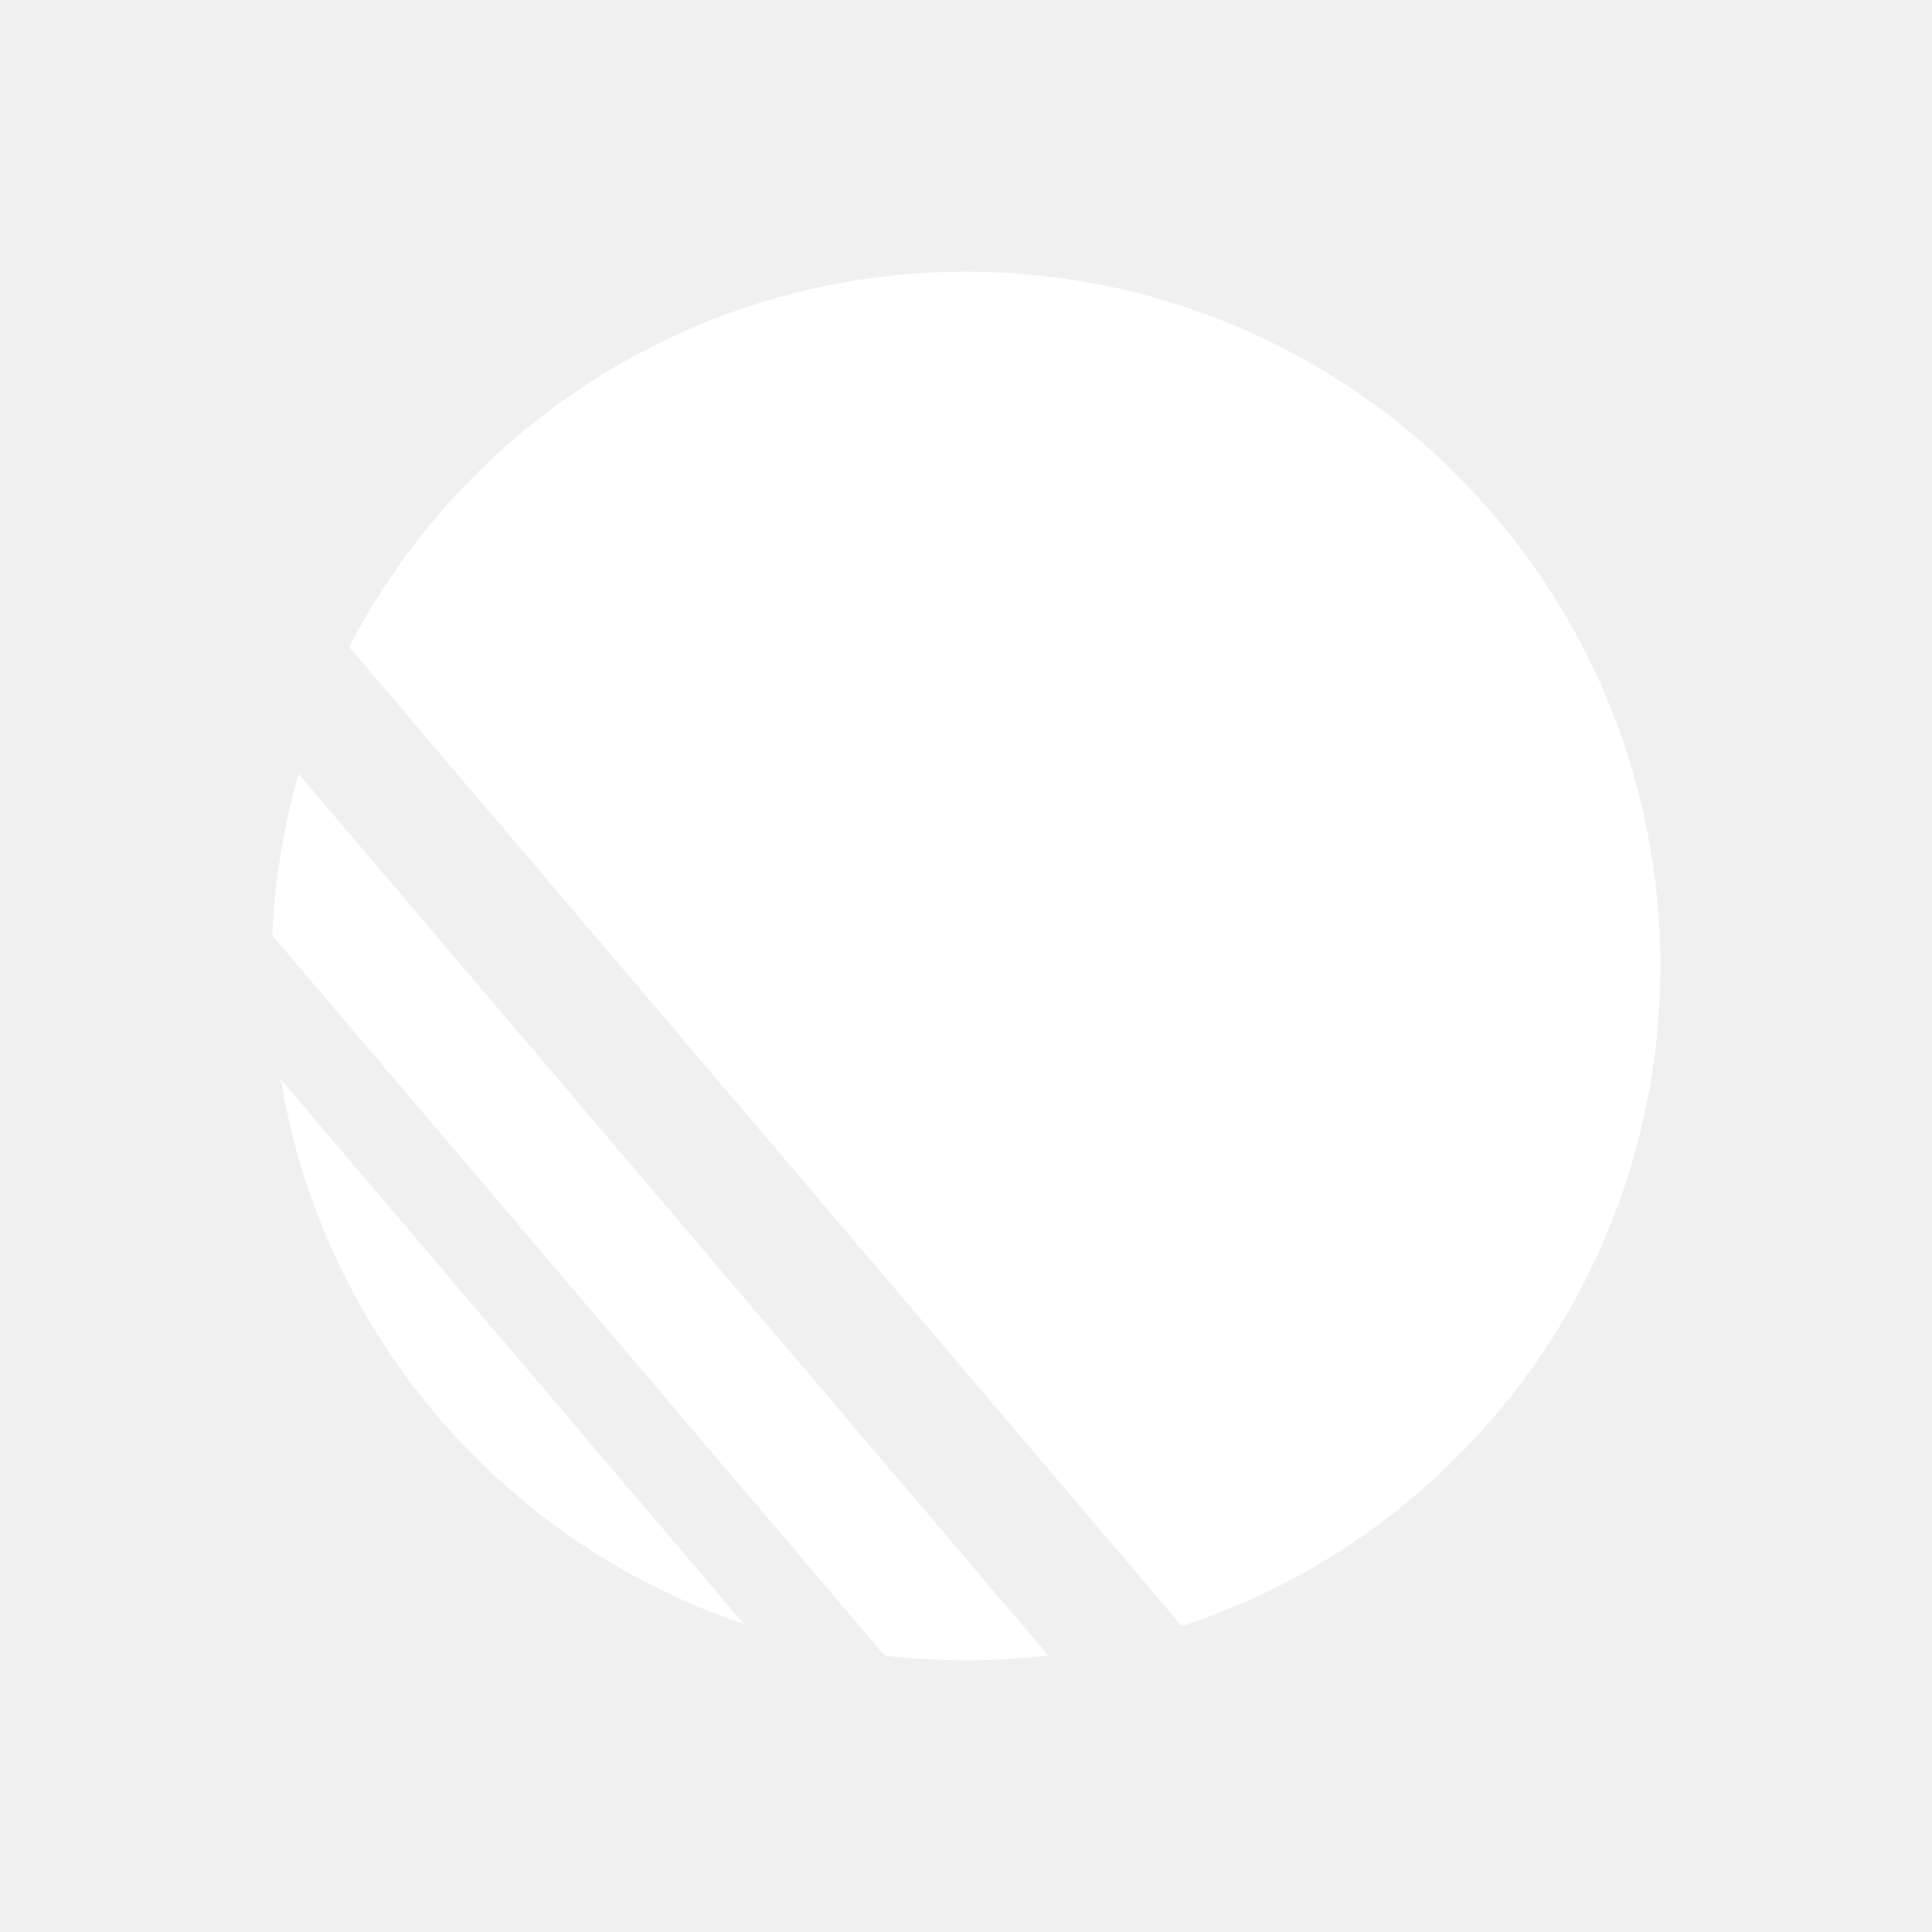
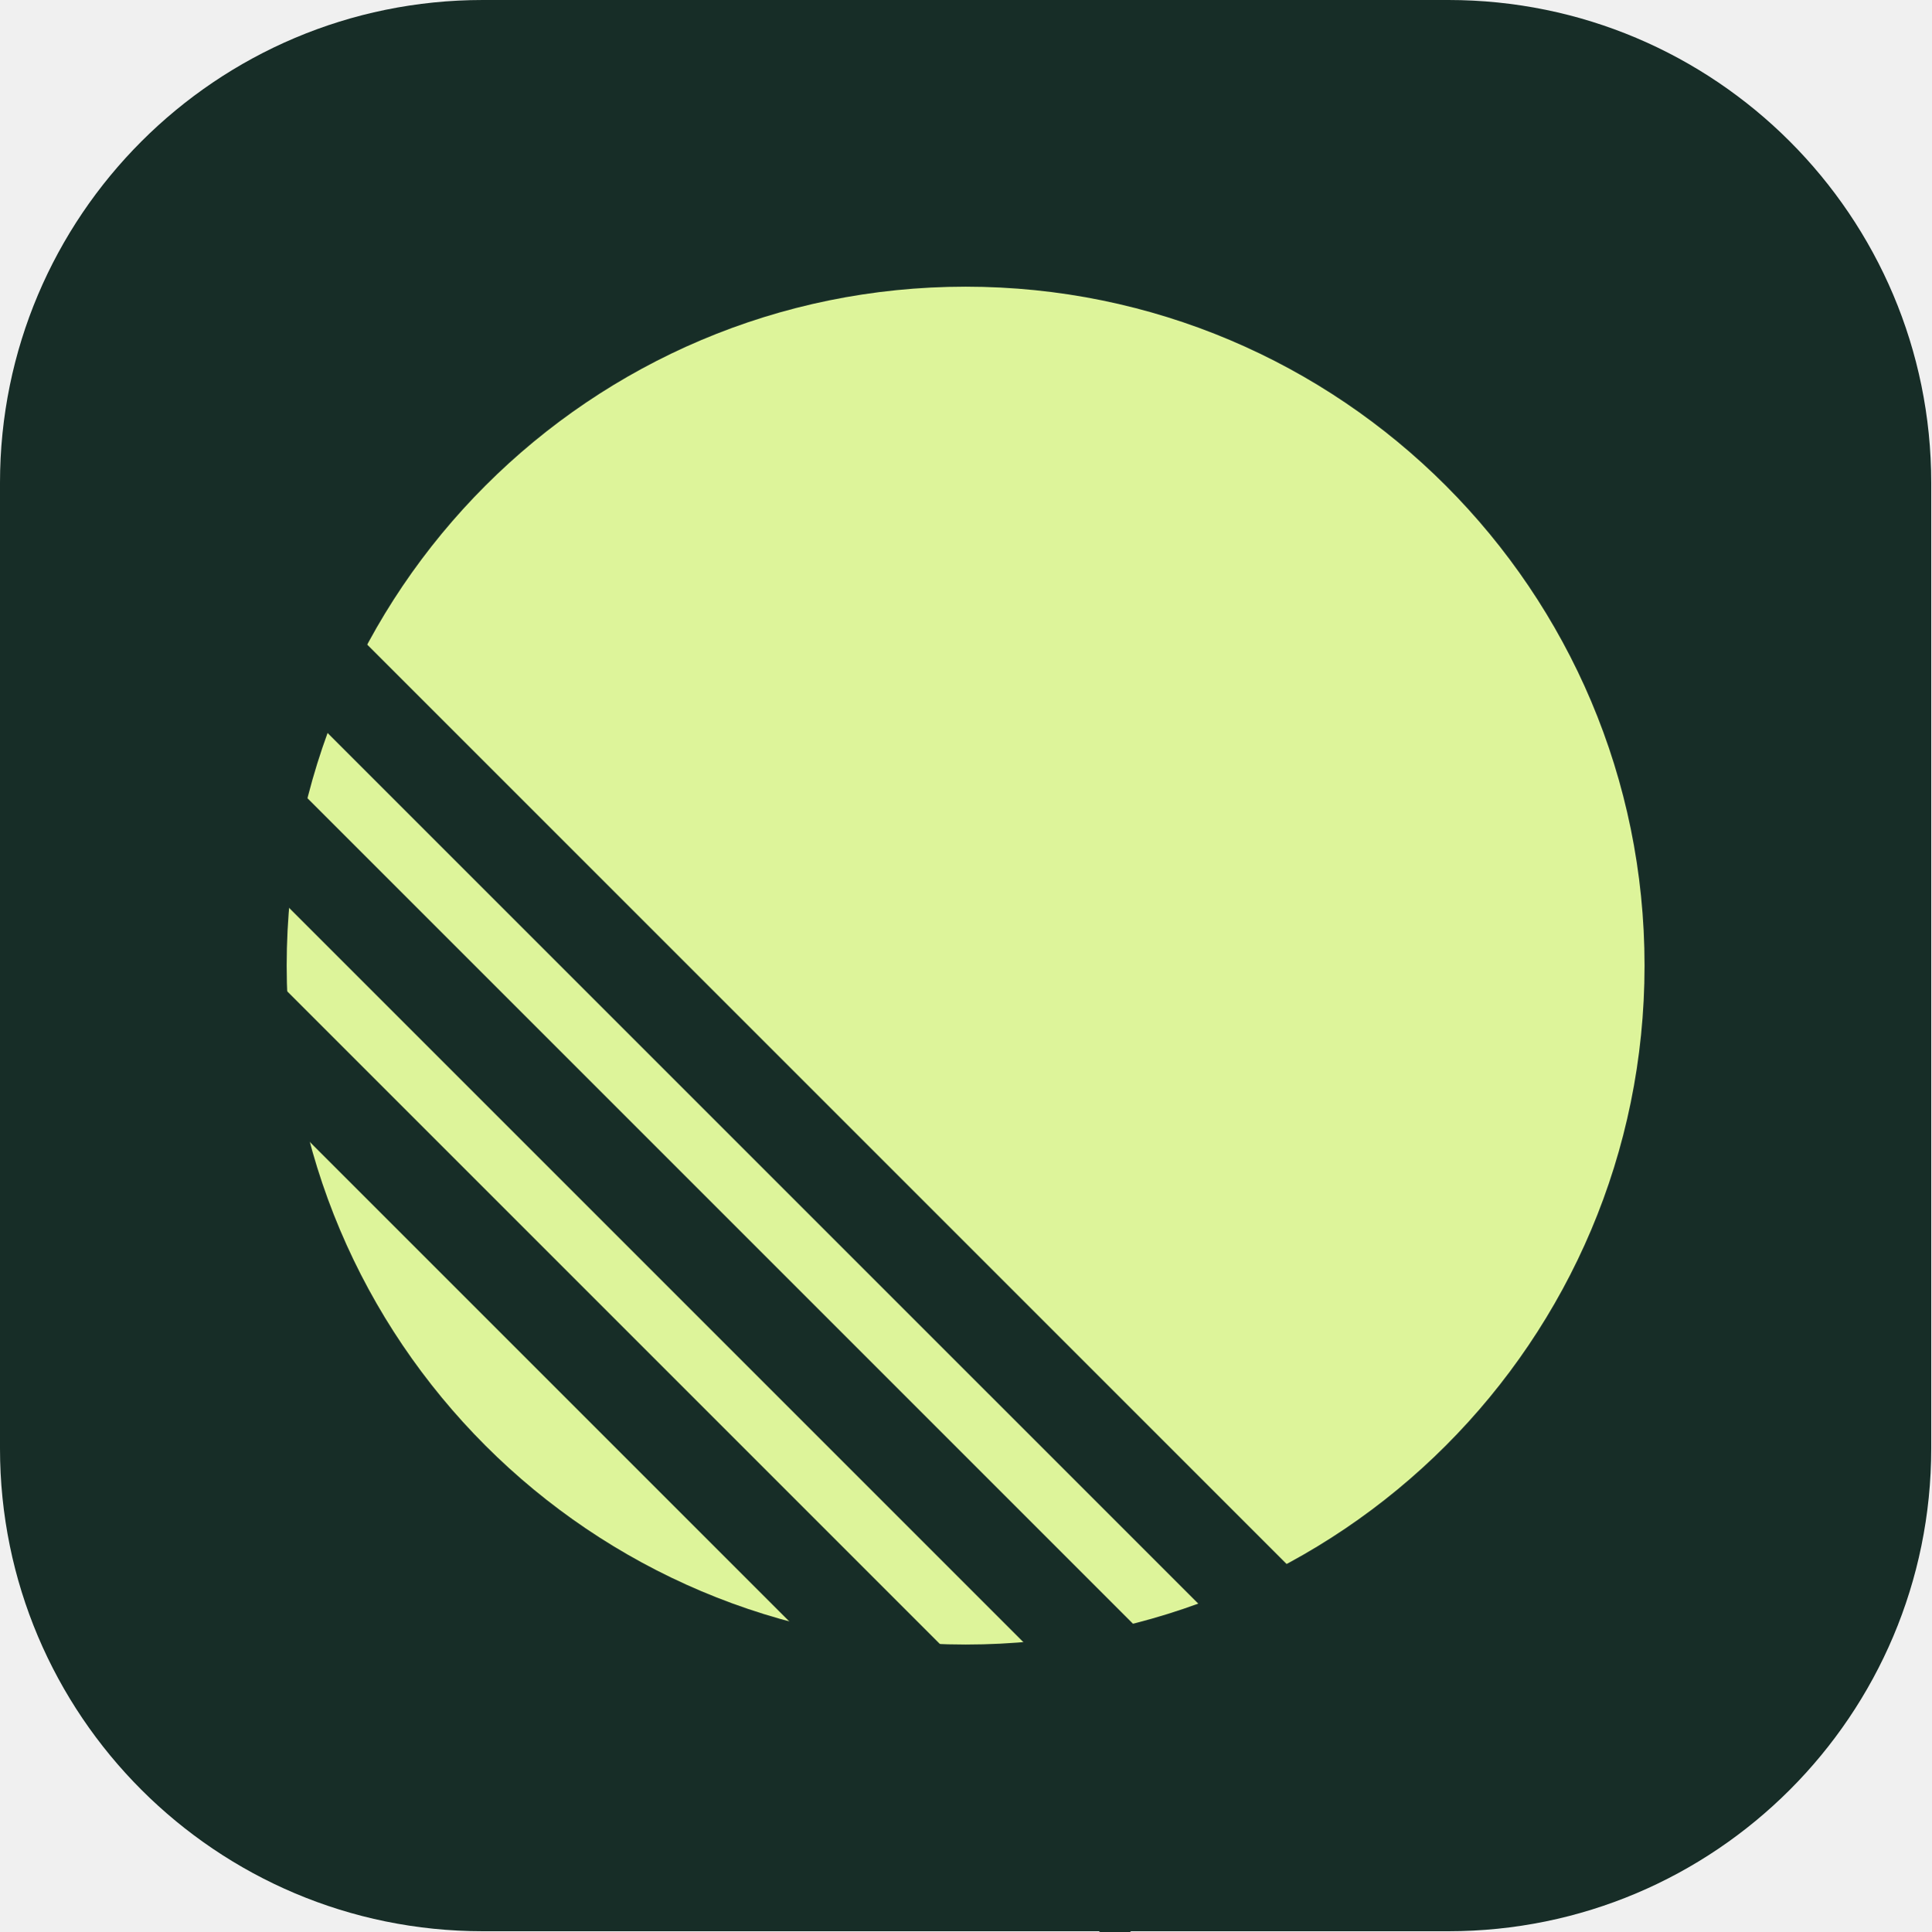
- <svg xmlns="http://www.w3.org/2000/svg" width="512" height="512" viewBox="0 0 512 512" fill="none">
-   <g clip-path="url(#clip0_80_9)">
-     <mask id="mask0_80_9" style="mask-type:luminance" maskUnits="userSpaceOnUse" x="-944" y="-820" width="1760" height="1750">
-       <path d="M-419.7 -430.9L37.5 -819.7L815.1 94.7L357.9 483.5L-419.7 -430.9Z" fill="white" />
-       <path d="M-469.3 -388.8L-444.1 -410.2L333.5 504.2L308.3 525.6L-469.3 -388.8Z" fill="white" />
-       <path d="M-944 14.9L-486.8 -373.9L290.8 540.5L-166.4 929.3L-944 14.9Z" fill="white" />
-     </mask>
-     <g mask="url(#mask0_80_9)">
-       <path d="M256 440C357.62 440 440 357.62 440 256C440 154.38 357.62 72 256 72C154.38 72 72 154.38 72 256C72 357.62 154.38 440 256 440Z" fill="white" />
-     </g>
-   </g>
-   <defs>
-     <clipPath id="clip0_80_9">
-       <rect width="512" height="512" fill="white" />
-     </clipPath>
-   </defs>
+ <svg xmlns="http://www.w3.org/2000/svg" viewBox="810 205 290 290">
+   <rect x="810" y="205" width="290" height="290" rx="72.5" fill="#172D27" />
+   <circle cx="955" cy="350" r="101.953" fill="#DDF49A" />
+   <path d="M1019.08 455.734L849.266 285.919L839.654 295.531L1009.47 465.347Z M1003.06 471.755L833.246 301.94L823.634 311.552L993.45 481.368Z M987.042 487.777L817.226 317.96L807.613 327.573L977.429 497.388Z" fill="#172D27" />
</svg>
